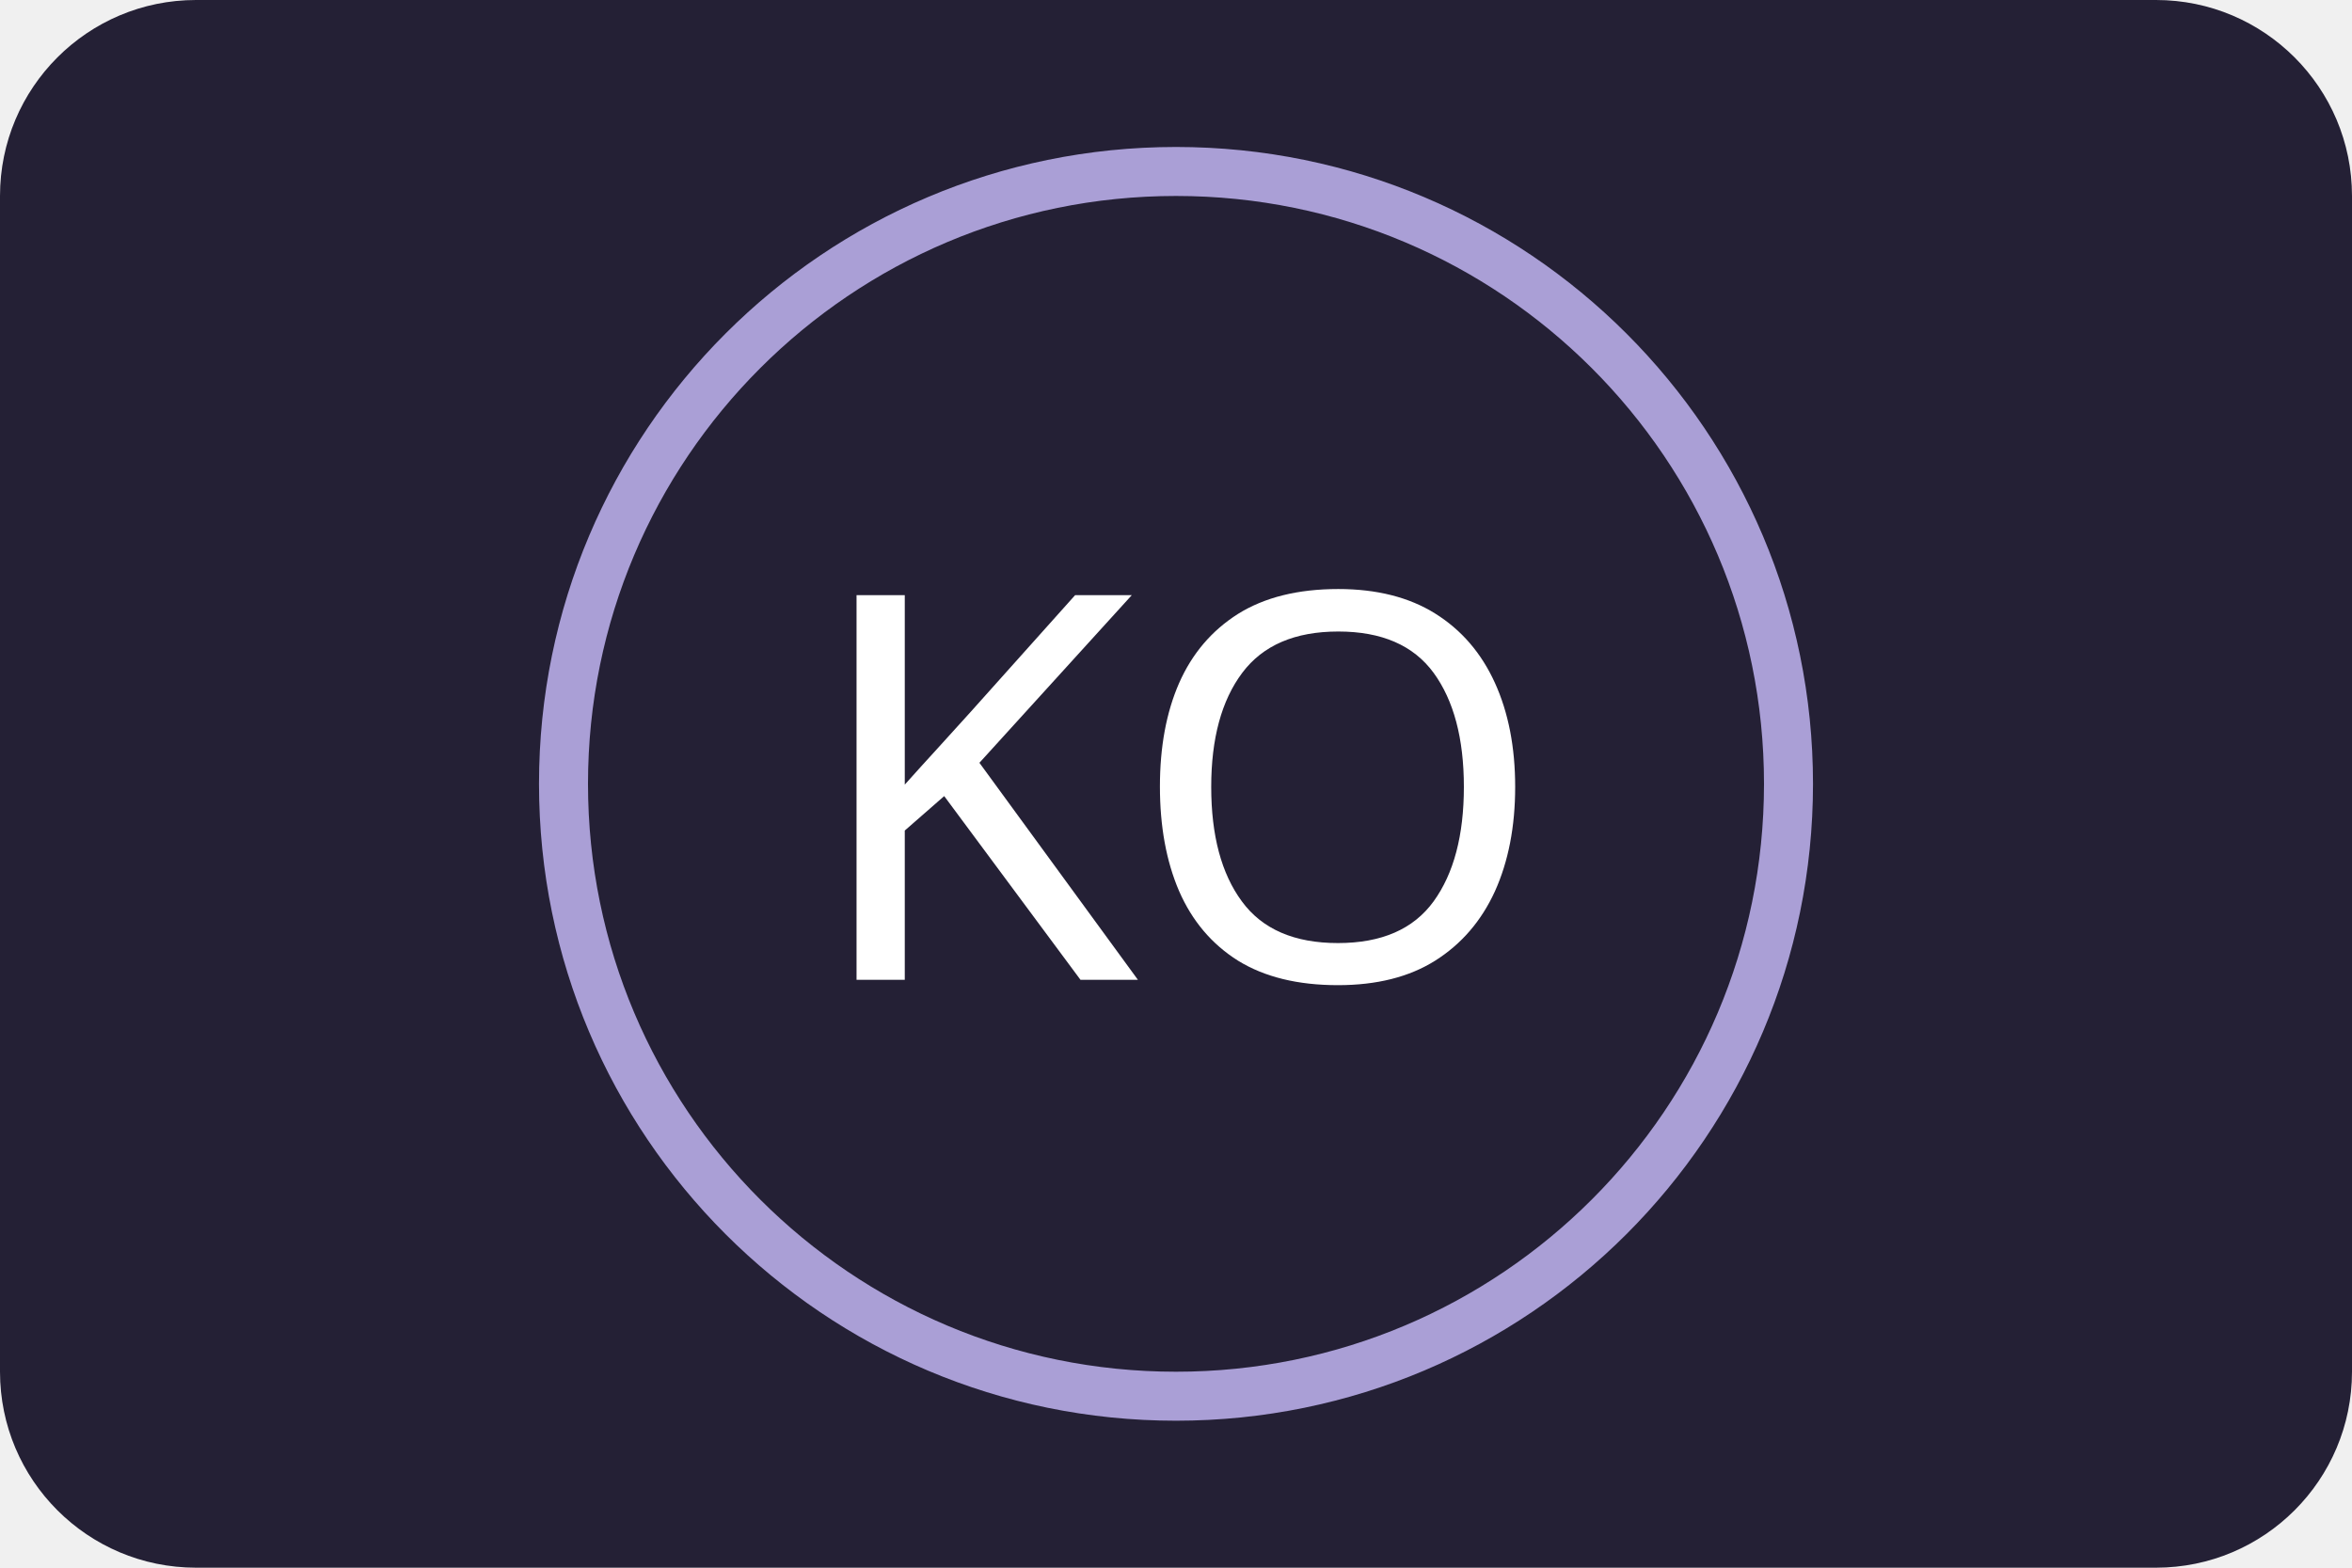
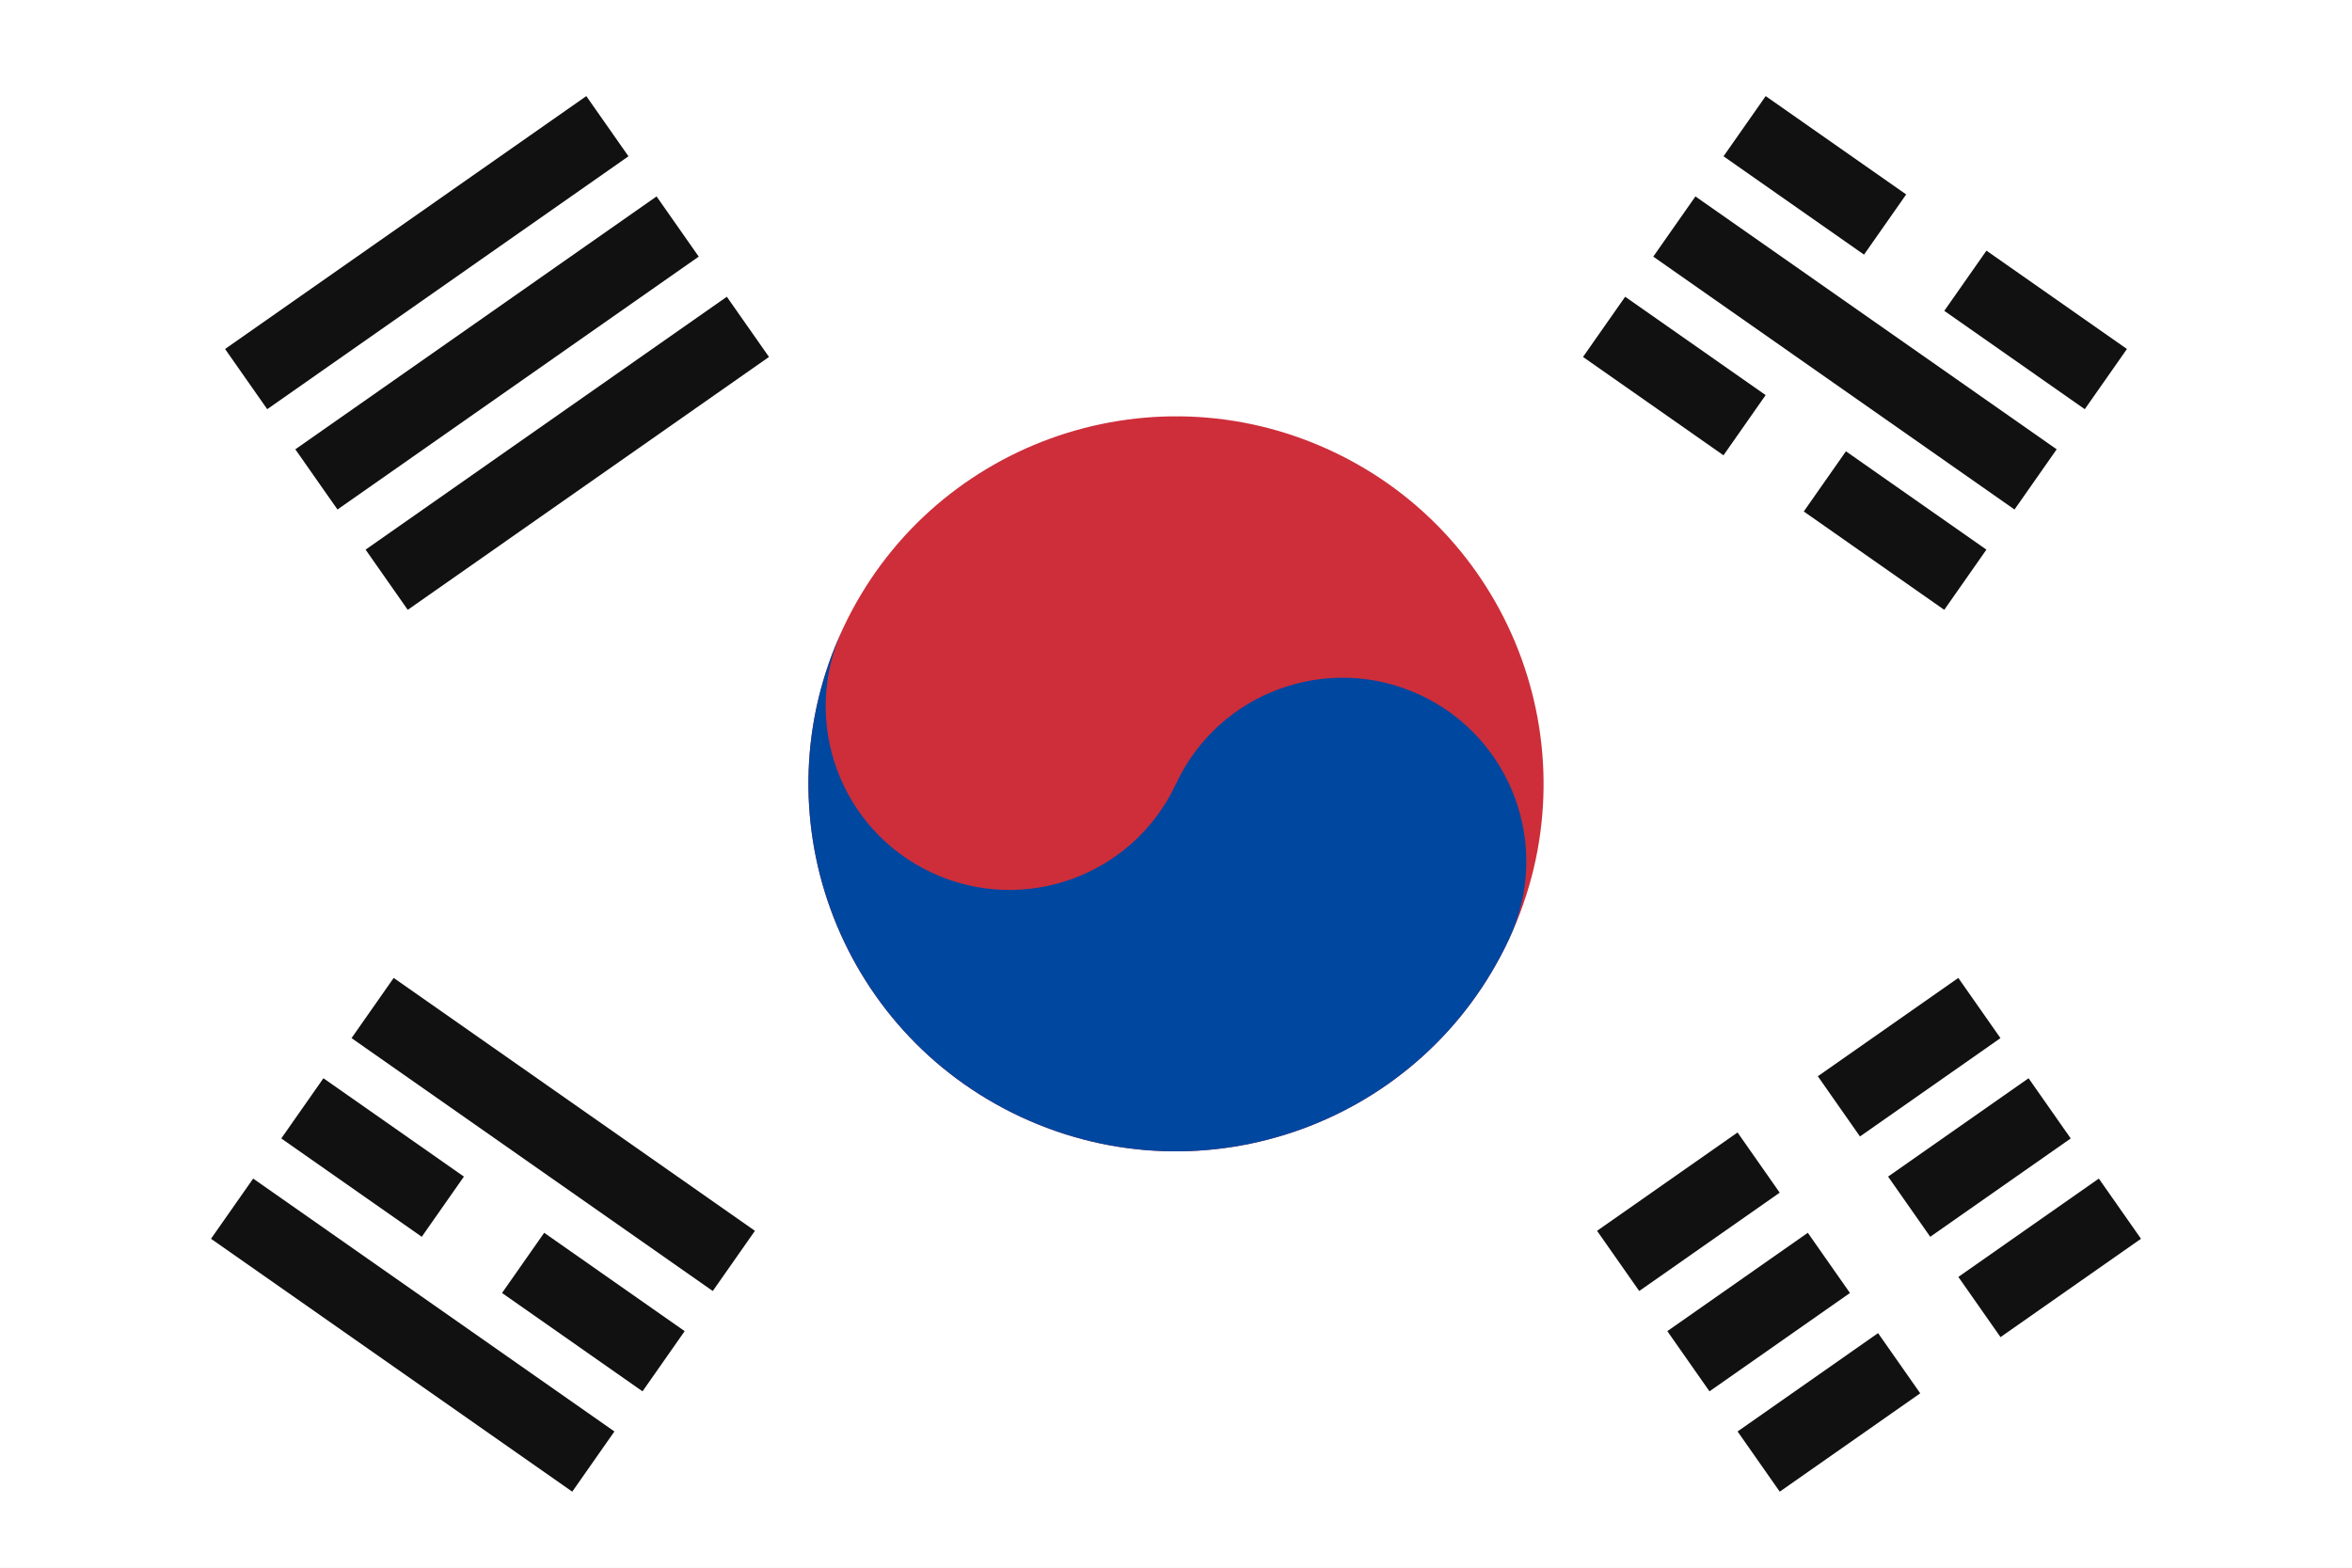
<svg xmlns="http://www.w3.org/2000/svg" width="96" height="64" viewBox="0 0 96 64">
-   <rect width="96" height="64" rx="8" fill="#242035" />
-   <circle cx="48" cy="32" r="25" fill="none" stroke="#aa9fd6" stroke-width="2" />
-   <text x="48" y="40" text-anchor="middle" fill="white" font-family="system-ui,sans-serif" font-size="22">KO</text>
+   <rect width="96" height="64" fill="#fff" />
+   <g transform="translate(48 32) rotate(25)">
+     <circle r="15" fill="#cd2e3a" />
+     <path d="M-15 0a15 15 0 0 0 30 0a7.5 7.5 0 0 0-15 0a7.5 7.5 0 0 1-15 0" fill="#0047a0" />
+   </g>
+   <g fill="#111">
+     <g transform="translate(20 14) rotate(-35)">
+       <path d="M-9-6H9v3H-9zm0 5H9v3H-9zm0 5H9v3H-9z" />
+     </g>
+     <g transform="translate(76 50) rotate(-35)">
+       <path d="M-9-6h7v3h-7zm11 0h7v3H2zM-9-1h7v3h-7zm11 0h7v3H2zM-9 4h7v3h-7zm11 0h7v3H2z" />
+     </g>
+     <g transform="translate(76 14) rotate(35)">
+       <path d="M-9-6h7v3h-7zm11 0h7v3H2zM-9-1H9v3H-9zm0 5h7v3h-7zm11 0h7v3H2z" />
+     </g>
+     <g transform="translate(20 50) rotate(35)">
+       <path d="M-9-6H9v3H-9zm0 5h7v3h-7zm11 0h7v3H2zM-9 4H9v3H-9z" />
+     </g>
+   </g>
</svg>
